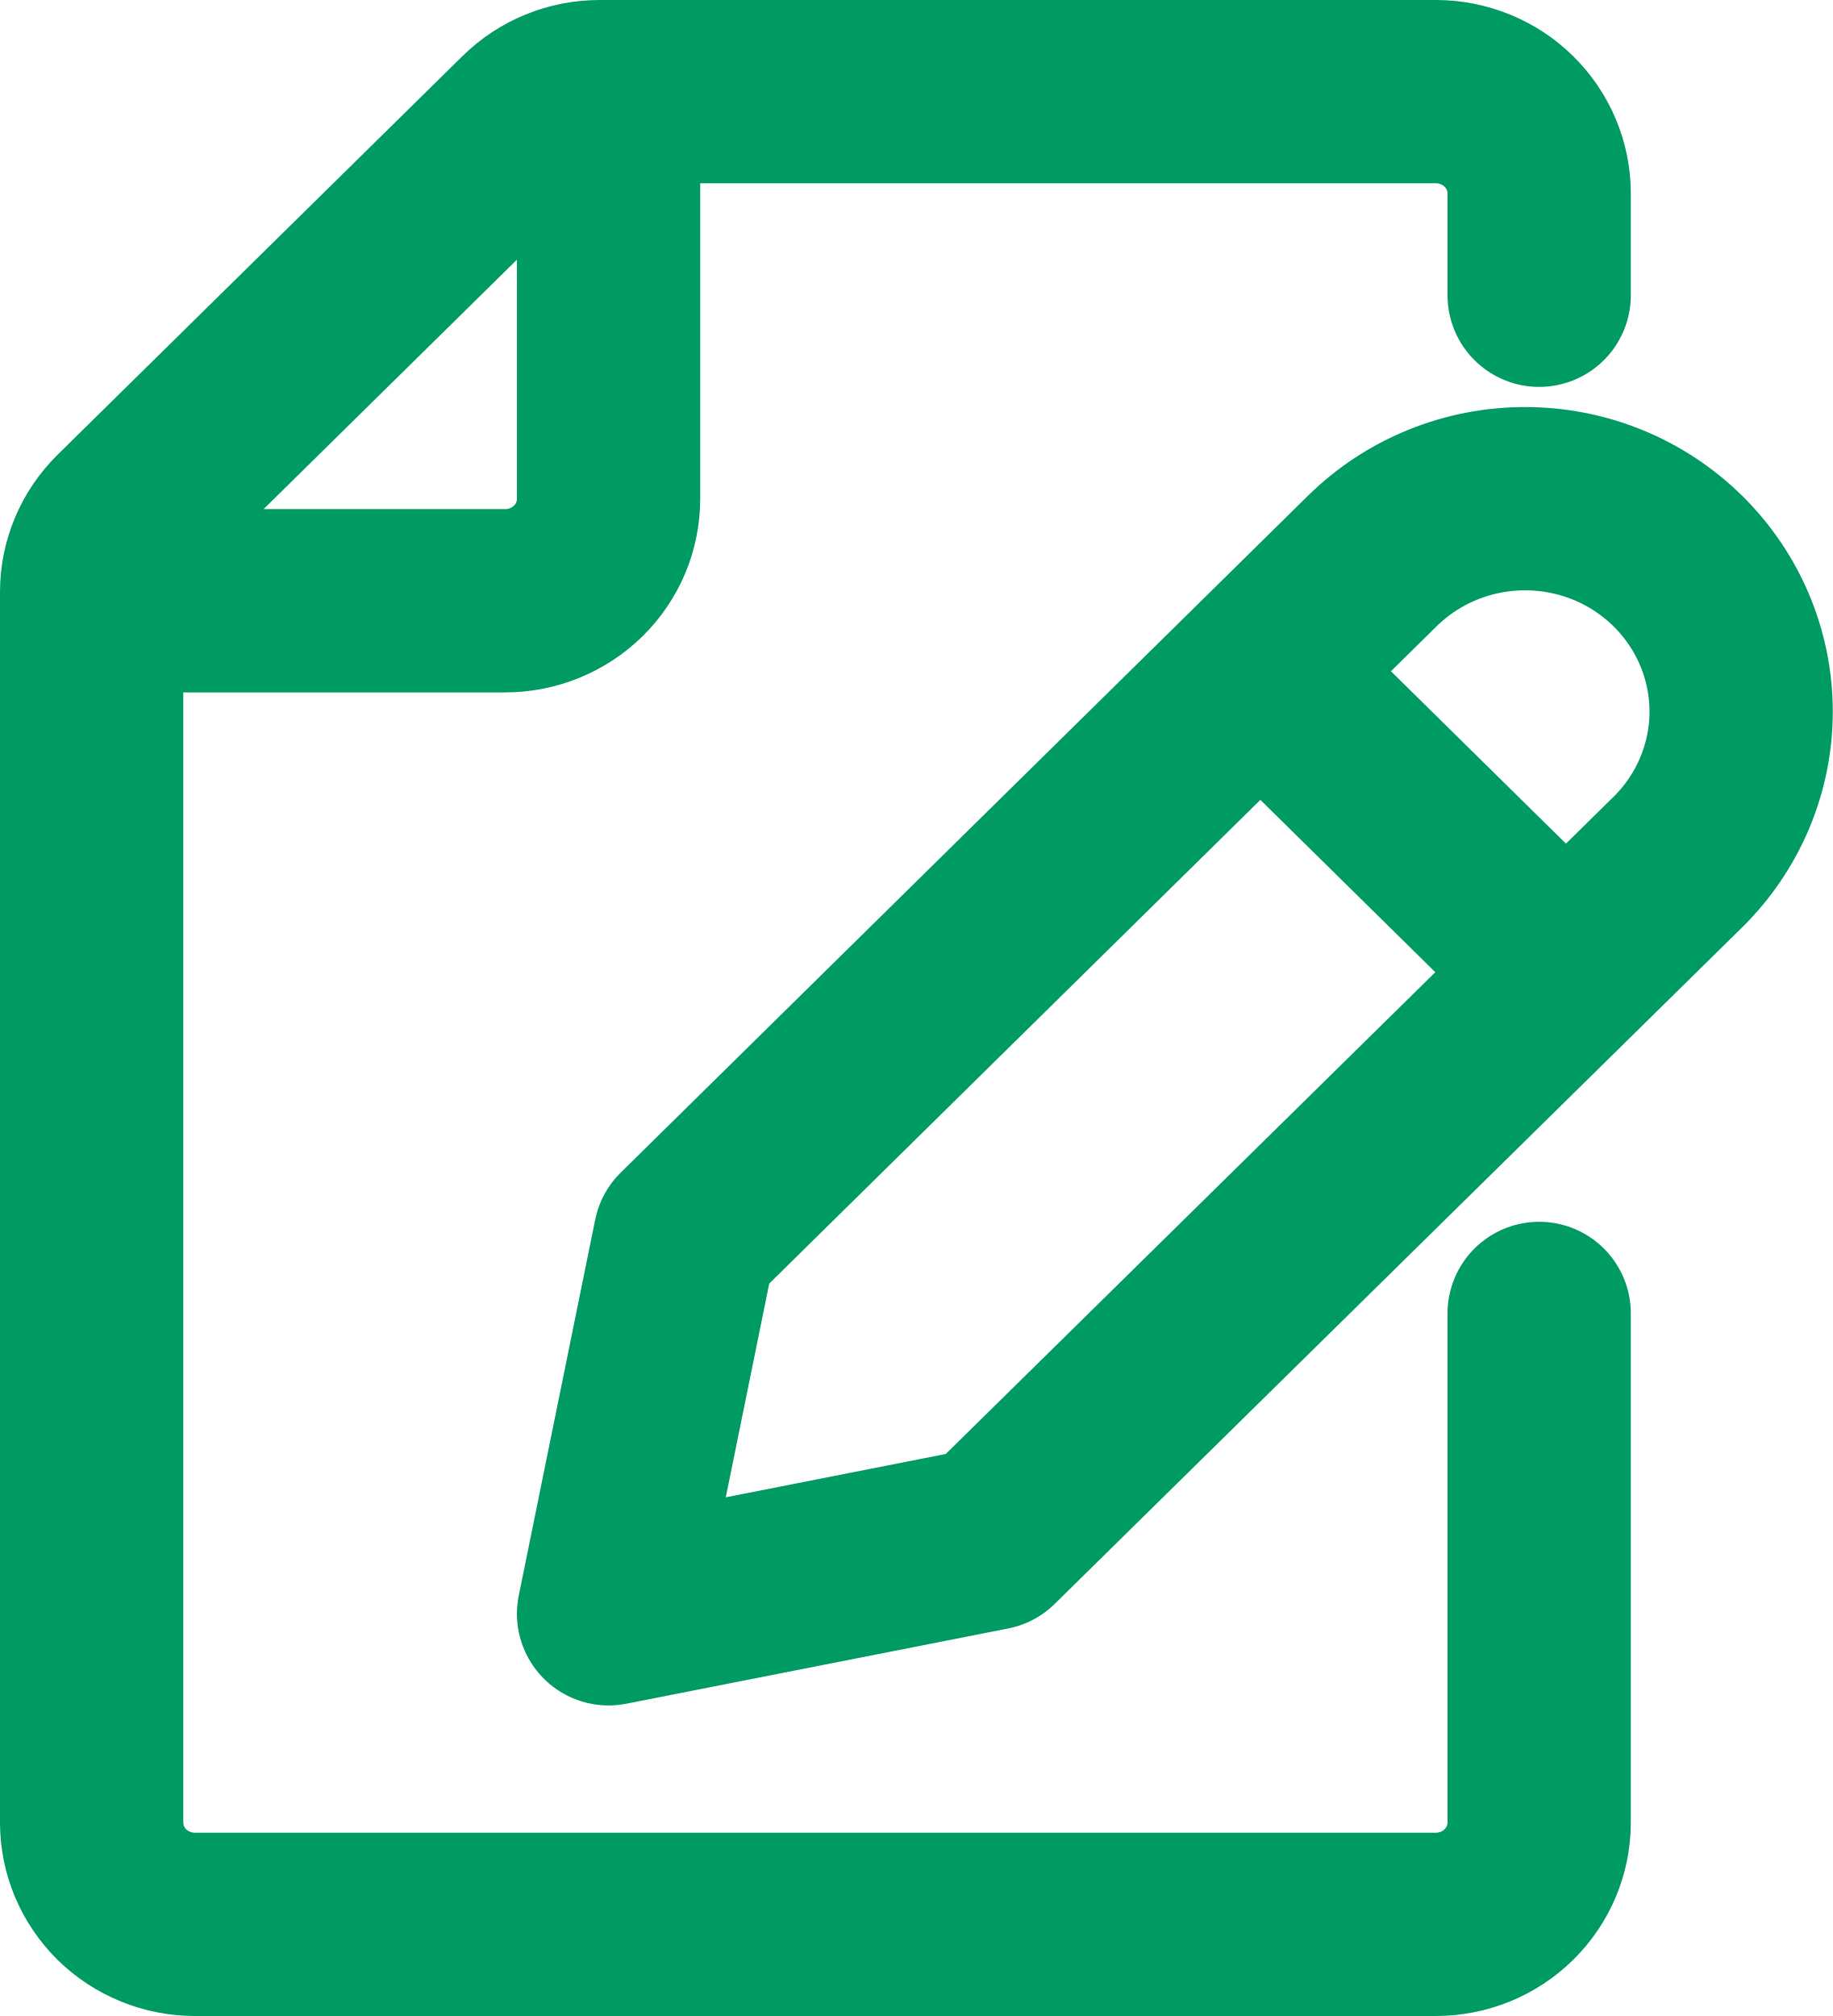
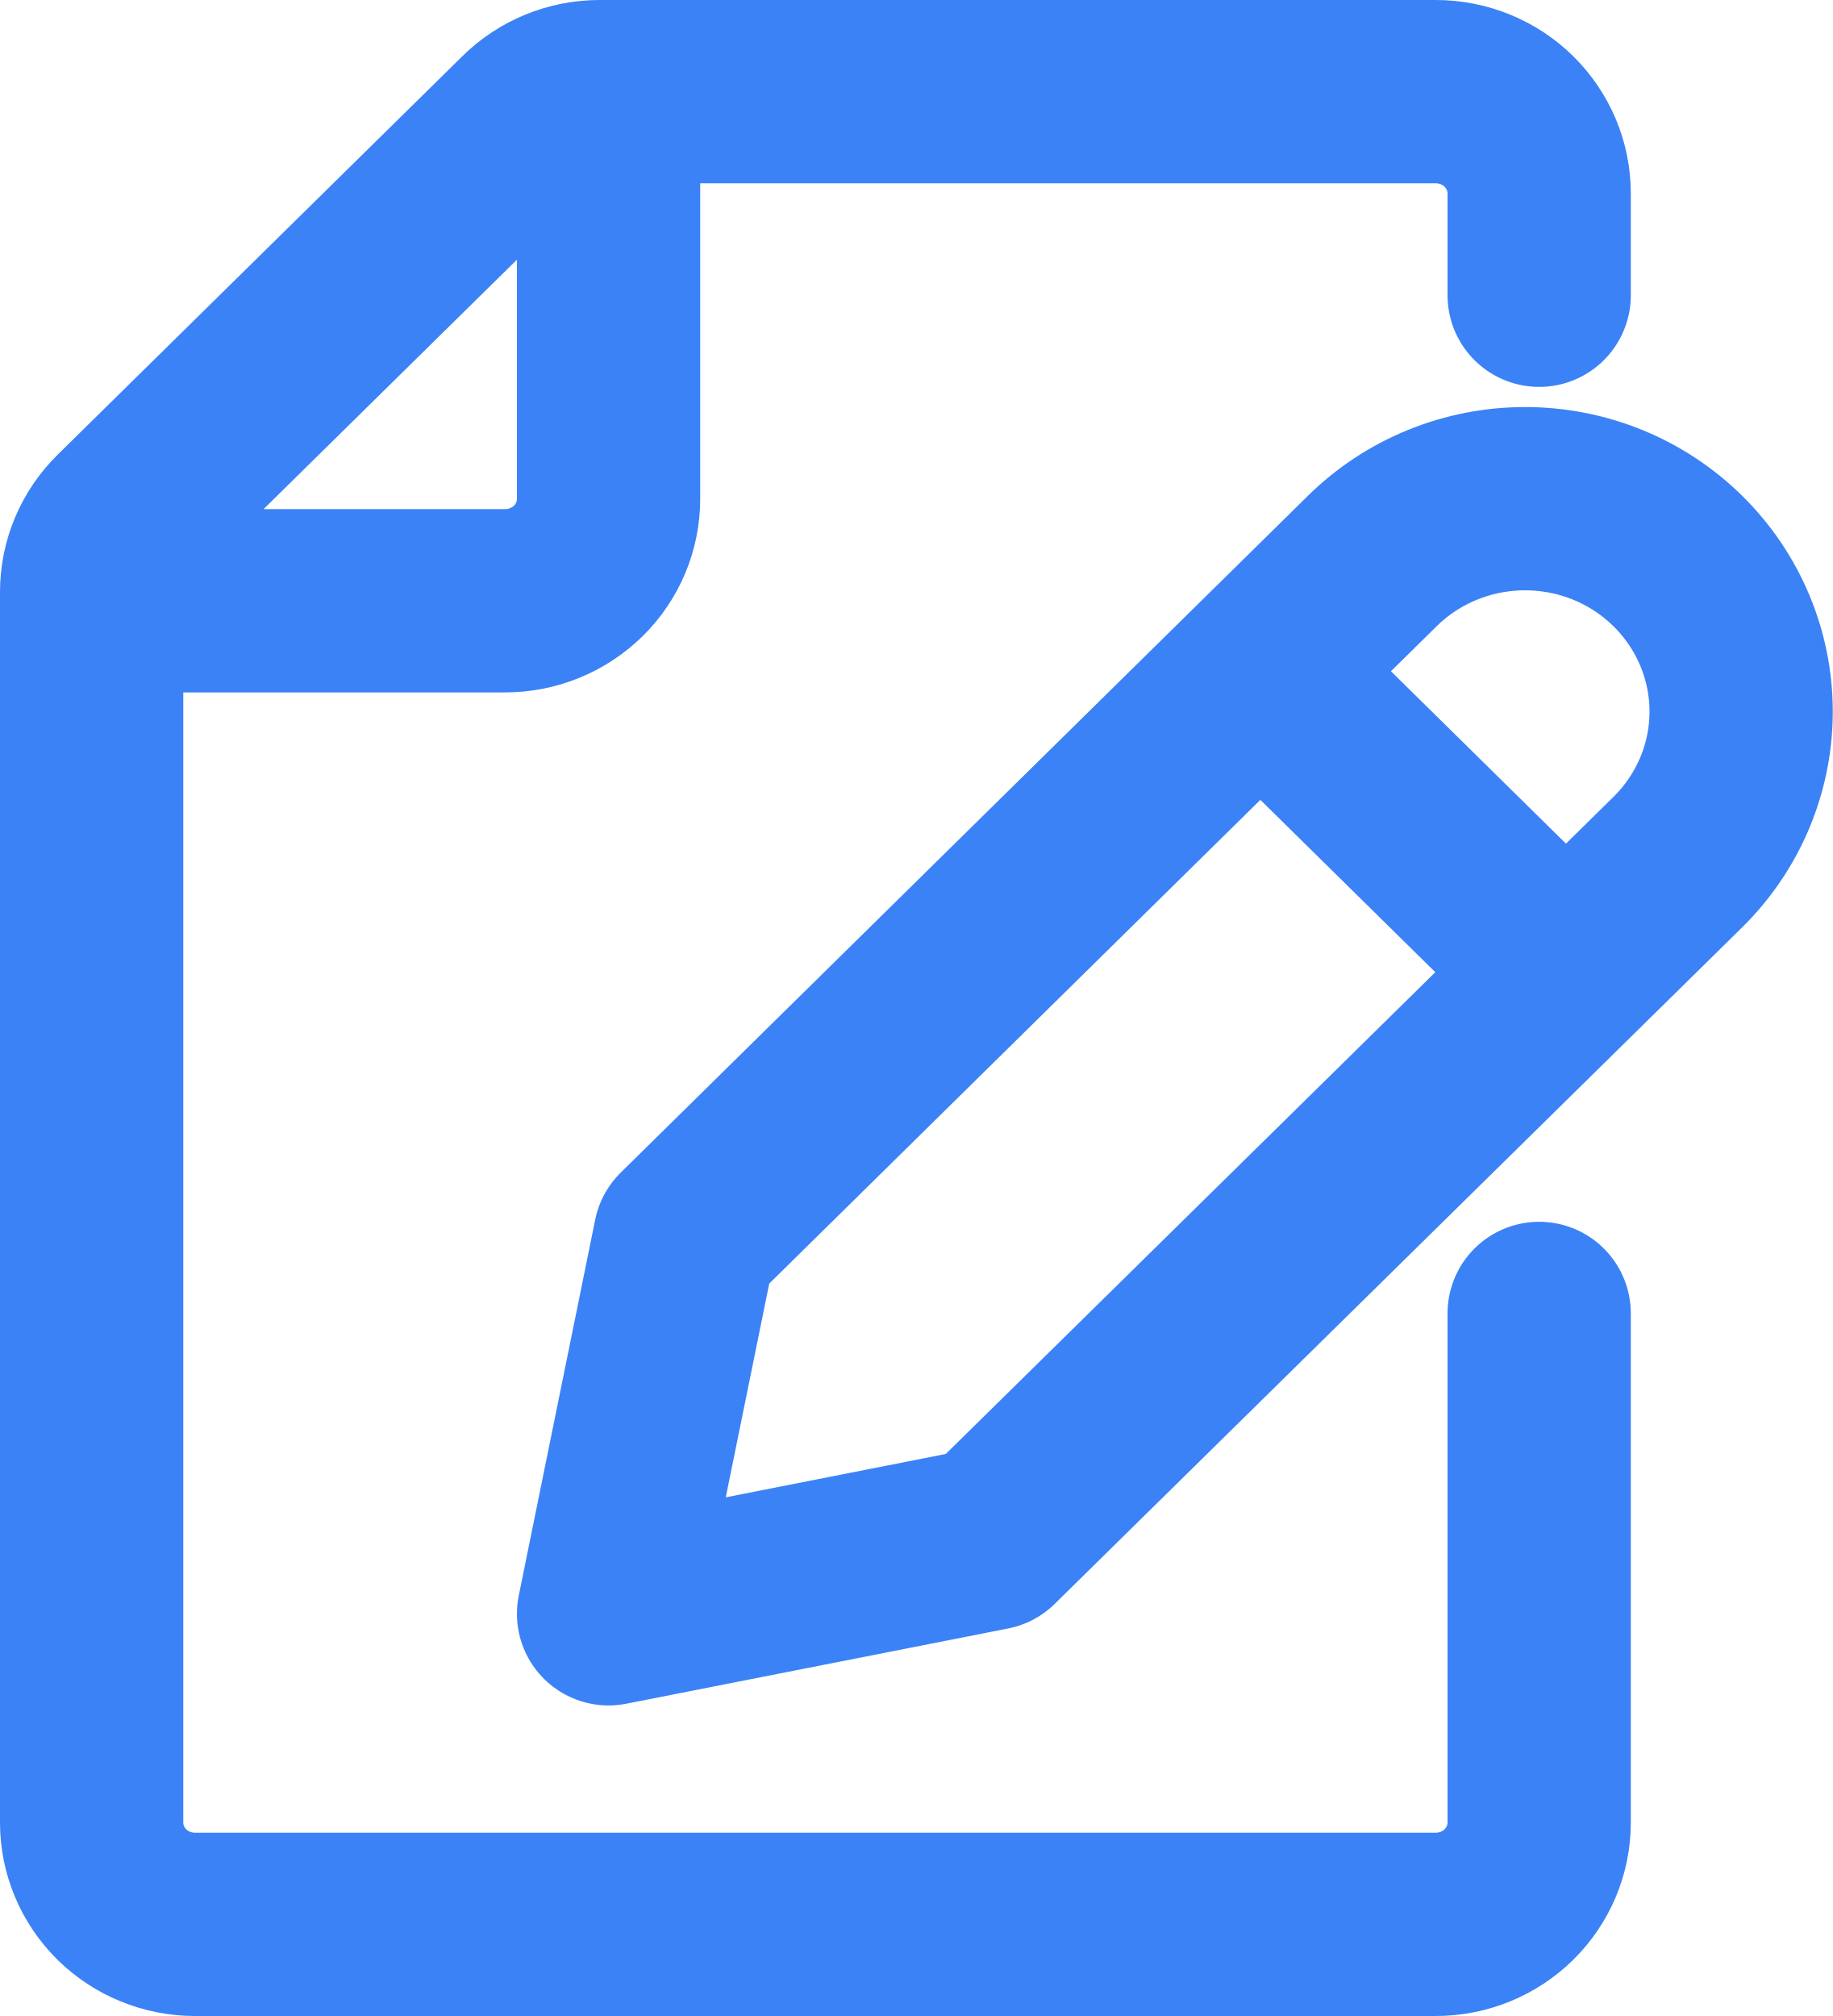
<svg xmlns="http://www.w3.org/2000/svg" width="20" height="22" viewBox="0 0 20 22" fill="none">
-   <path d="M16.796 3.222V2.111C16.796 1.816 16.677 1.534 16.465 1.325C16.254 1.117 15.967 1 15.667 1H6.544C6.245 1 5.958 1.117 5.747 1.326L1.331 5.674C1.119 5.883 1 6.165 1 6.46V19.889C1 20.184 1.119 20.466 1.33 20.675C1.542 20.883 1.829 21 2.128 21H15.667C15.967 21 16.254 20.883 16.465 20.675C16.677 20.466 16.796 20.184 16.796 19.889V14.333M6.641 1V5.444C6.641 5.739 6.522 6.022 6.311 6.23C6.099 6.438 5.812 6.556 5.513 6.556H1M13.843 7.413L16.94 10.464M18.311 6.124C18.752 6.56 19 7.15 19 7.765C19 8.38 18.752 8.97 18.311 9.406L10.808 16.79L6.641 17.611L7.475 13.509L14.973 6.124C15.192 5.908 15.452 5.736 15.739 5.619C16.025 5.502 16.332 5.442 16.642 5.442C16.952 5.442 17.259 5.502 17.546 5.619C17.832 5.736 18.092 5.908 18.311 6.124Z" stroke="#009A63" stroke-width="2" stroke-linecap="round" stroke-linejoin="round" />
+   <path d="M16.796 3.222V2.111C16.796 1.816 16.677 1.534 16.465 1.325C16.254 1.117 15.967 1 15.667 1H6.544C6.245 1 5.958 1.117 5.747 1.326L1.331 5.674C1.119 5.883 1 6.165 1 6.46V19.889C1 20.184 1.119 20.466 1.33 20.675C1.542 20.883 1.829 21 2.128 21H15.667C15.967 21 16.254 20.883 16.465 20.675C16.677 20.466 16.796 20.184 16.796 19.889V14.333M6.641 1V5.444C6.641 5.739 6.522 6.022 6.311 6.23C6.099 6.438 5.812 6.556 5.513 6.556H1M13.843 7.413L16.94 10.464M18.311 6.124C18.752 6.56 19 7.15 19 7.765C19 8.38 18.752 8.97 18.311 9.406L10.808 16.79L6.641 17.611L7.475 13.509L14.973 6.124C15.192 5.908 15.452 5.736 15.739 5.619C16.025 5.502 16.332 5.442 16.642 5.442C16.952 5.442 17.259 5.502 17.546 5.619C17.832 5.736 18.092 5.908 18.311 6.124Z" stroke="#3B82F6" stroke-width="2" stroke-linecap="round" stroke-linejoin="round" />
</svg>
